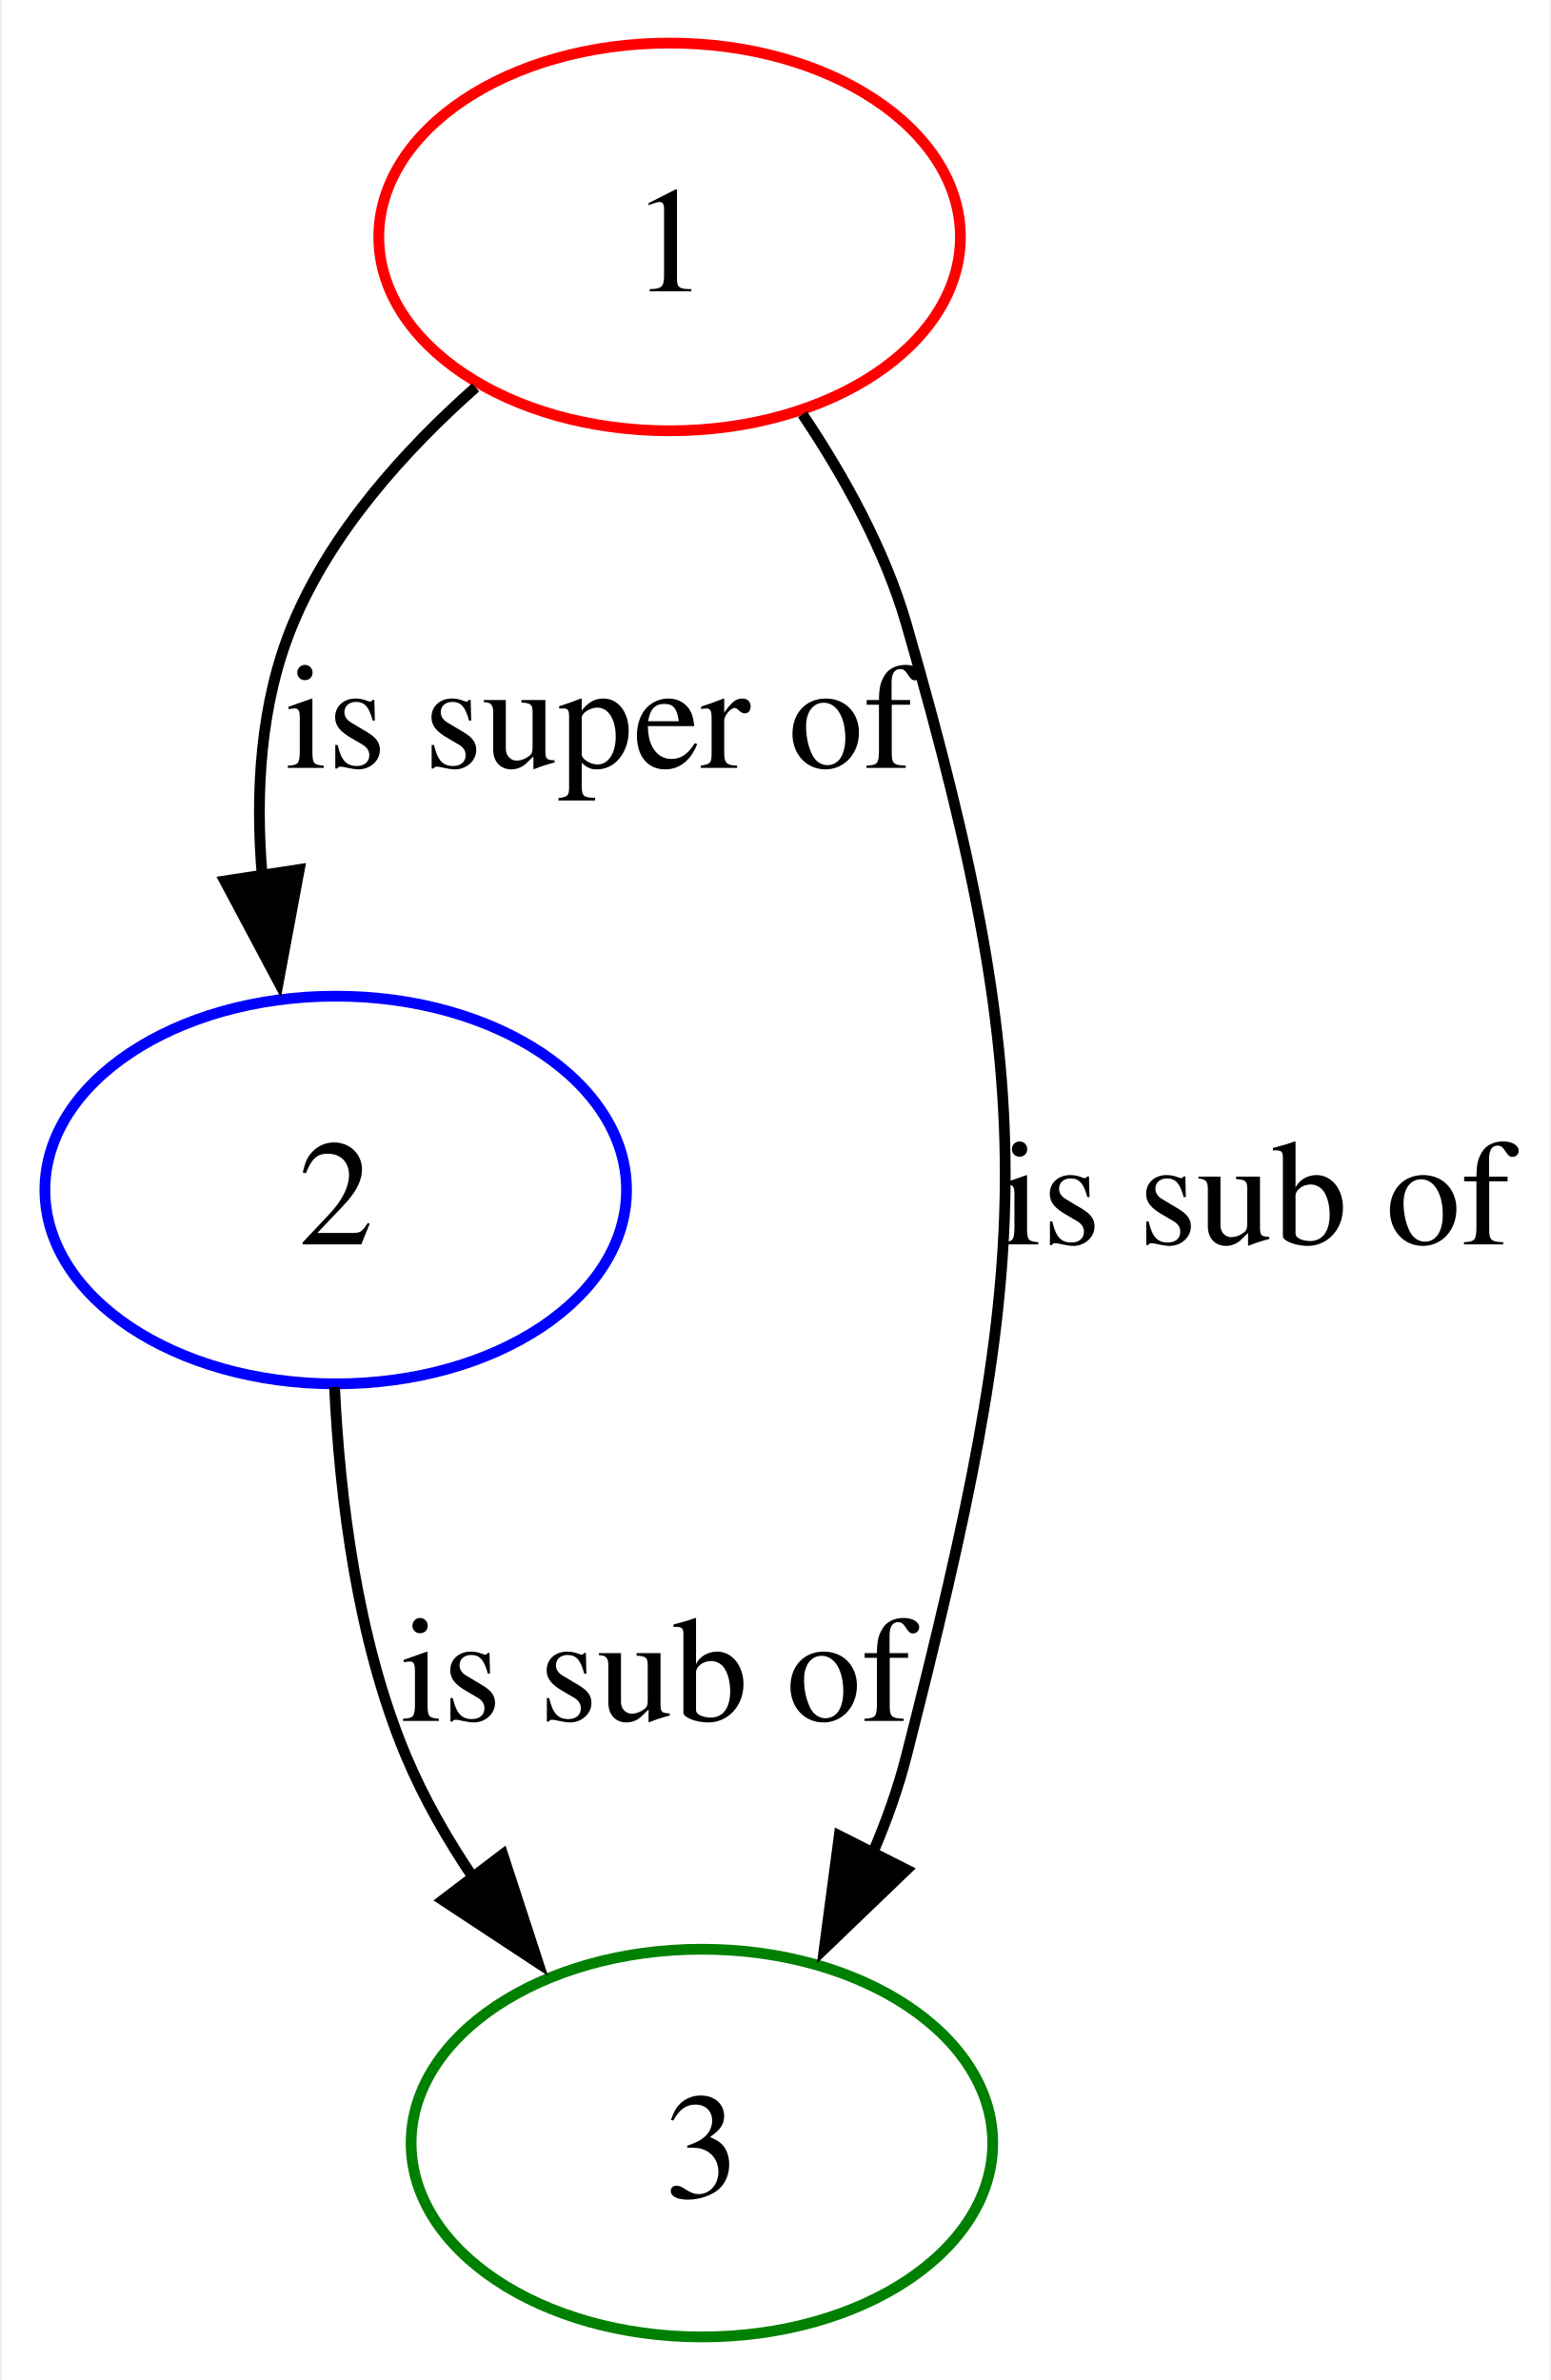
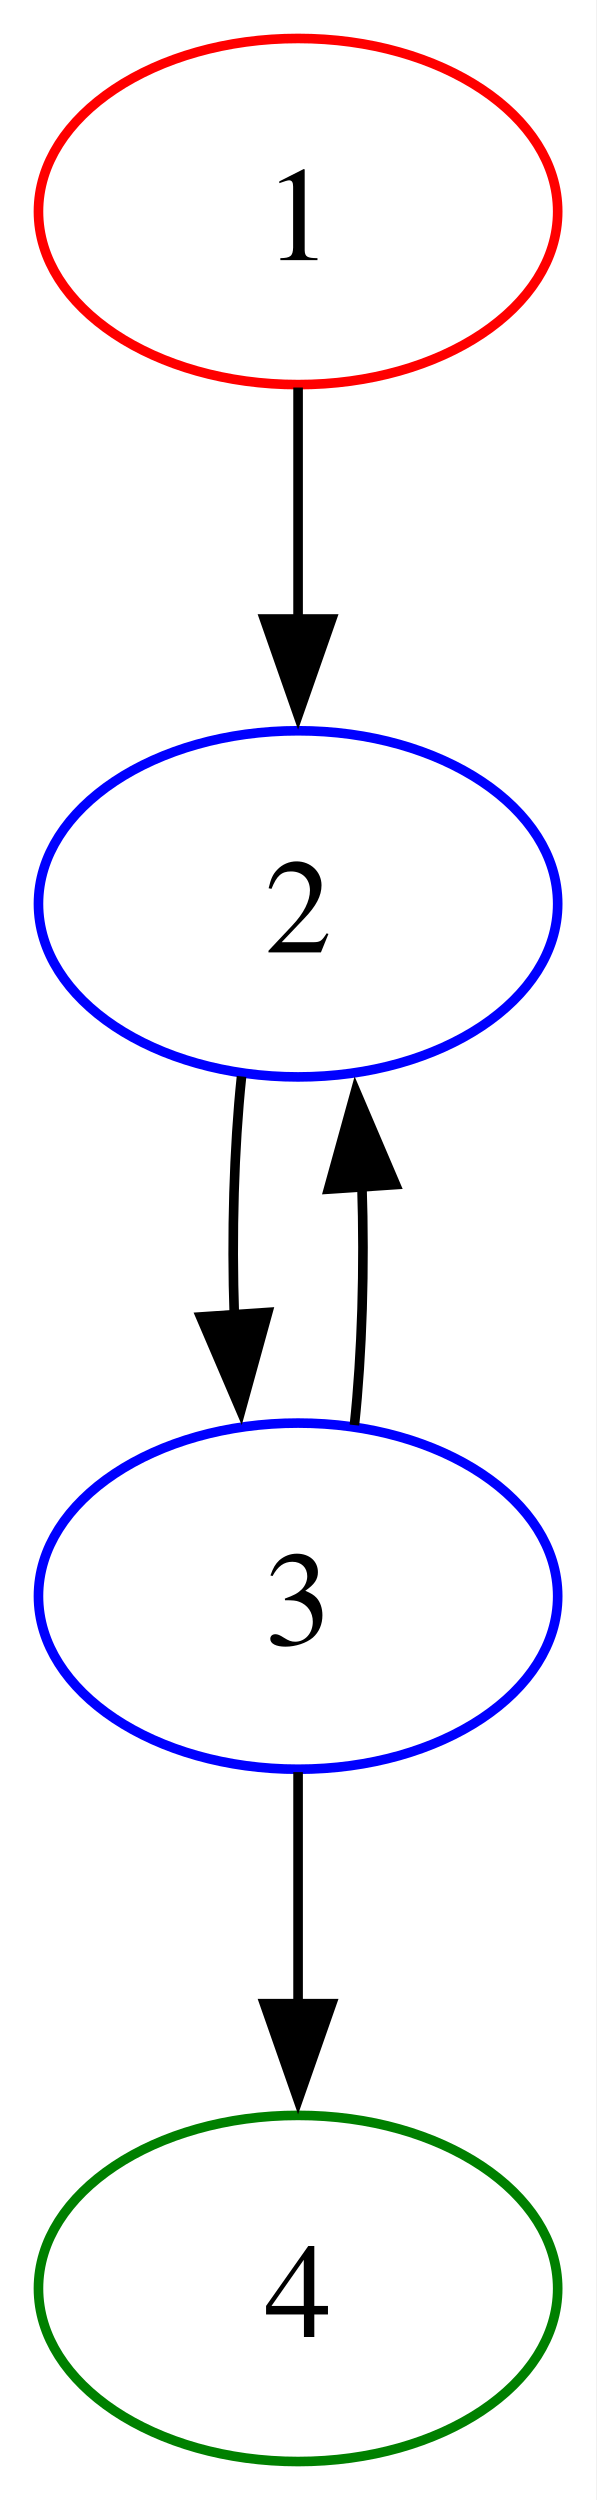
- <svg xmlns="http://www.w3.org/2000/svg" width="144pt" height="221pt" viewBox="0.00 0.00 143.66 221.00">
-   <g id="graph0" class="graph" transform="scale(1 1) rotate(0) translate(4 217)">
-     <polygon fill="white" stroke="none" points="-4,4 -4,-217 139.66,-217 139.66,4 -4,4" />
+ <svg xmlns="http://www.w3.org/2000/svg" width="62pt" height="260pt" viewBox="0.00 0.00 62.00 260.00">
+   <g id="graph0" class="graph" transform="scale(1 1) rotate(0) translate(4 256)">
+     <polygon fill="white" stroke="none" points="-4,4 -4,-256 58,-256 58,4 -4,4" />
    <g id="node1" class="node">
-       <ellipse fill="none" stroke="red" cx="58" cy="-195" rx="27" ry="18" />
-       <text text-anchor="middle" x="58" y="-189.95" font-family="Times,serif" font-size="14.00">1</text>
+       <ellipse fill="none" stroke="red" cx="27" cy="-234" rx="27" ry="18" />
+       <text text-anchor="middle" x="27" y="-228.95" font-family="Times,serif" font-size="14.00">1</text>
    </g>
    <g id="node2" class="node">
-       <ellipse fill="none" stroke="blue" cx="27" cy="-106.5" rx="27" ry="18" />
-       <text text-anchor="middle" x="27" y="-101.45" font-family="Times,serif" font-size="14.00">2</text>
+       <ellipse fill="none" stroke="blue" cx="27" cy="-162" rx="27" ry="18" />
+       <text text-anchor="middle" x="27" y="-156.95" font-family="Times,serif" font-size="14.00">2</text>
    </g>
    <g id="edge1" class="edge">
-       <path fill="none" stroke="black" d="M39.99,-181.03C33.34,-175.14 26.55,-167.57 23,-159 19.99,-151.74 19.51,-143.41 20.18,-135.6" />
-       <polygon fill="black" stroke="black" points="23.62,-136.26 21.68,-125.84 16.7,-135.2 23.62,-136.26" />
-       <text text-anchor="middle" x="51.5" y="-145.7" font-family="Times,serif" font-size="14.00">is super of</text>
+       <path fill="none" stroke="black" d="M27,-215.7C27,-208.41 27,-199.73 27,-191.54" />
+       <polygon fill="black" stroke="black" points="30.5,-191.62 27,-181.62 23.5,-191.62 30.5,-191.62" />
    </g>
    <g id="node3" class="node">
-       <ellipse fill="none" stroke="green" cx="61" cy="-18" rx="27" ry="18" />
-       <text text-anchor="middle" x="61" y="-12.95" font-family="Times,serif" font-size="14.00">3</text>
+       <ellipse fill="none" stroke="blue" cx="27" cy="-90" rx="27" ry="18" />
+       <text text-anchor="middle" x="27" y="-84.95" font-family="Times,serif" font-size="14.00">3</text>
+     </g>
+     <g id="edge2" class="edge">
+       <path fill="none" stroke="black" d="M21.12,-144.05C20.33,-136.57 20.08,-127.58 20.37,-119.14" />
+       <polygon fill="black" stroke="black" points="23.85,-119.51 21.04,-109.3 16.87,-119.04 23.85,-119.51" />
    </g>
    <g id="edge3" class="edge">
-       <path fill="none" stroke="black" d="M70.34,-178.53C74.22,-172.75 78.01,-165.9 80,-159 92.92,-114.16 91.49,-99.23 80,-54 79.23,-50.96 78.14,-47.91 76.86,-44.93" />
-       <polygon fill="black" stroke="black" points="80,-43.38 72.36,-36.04 73.75,-46.54 80,-43.38" />
-       <text text-anchor="middle" x="112.41" y="-101.45" font-family="Times,serif" font-size="14.00">is sub of</text>
+       <path fill="none" stroke="black" d="M32.86,-107.79C33.66,-115.25 33.92,-124.24 33.64,-132.69" />
+       <polygon fill="black" stroke="black" points="30.16,-132.33 32.98,-142.54 37.14,-132.8 30.16,-132.33" />
    </g>
-     <g id="edge2" class="edge">
-       <path fill="none" stroke="black" d="M26.89,-88.21C27.38,-77.92 28.98,-64.81 33.5,-54 35.15,-50.06 37.36,-46.19 39.83,-42.55" />
-       <polygon fill="black" stroke="black" points="42.51,-44.8 45.79,-34.73 36.94,-40.56 42.51,-44.8" />
-       <text text-anchor="middle" x="56.75" y="-57.2" font-family="Times,serif" font-size="14.00">is sub of</text>
+     <g id="node4" class="node">
+       <ellipse fill="none" stroke="green" cx="27" cy="-18" rx="27" ry="18" />
+       <text text-anchor="middle" x="27" y="-12.95" font-family="Times,serif" font-size="14.00">4</text>
+     </g>
+     <g id="edge4" class="edge">
+       <path fill="none" stroke="black" d="M27,-71.7C27,-64.41 27,-55.73 27,-47.54" />
+       <polygon fill="black" stroke="black" points="30.5,-47.62 27,-37.62 23.5,-47.62 30.5,-47.62" />
    </g>
  </g>
</svg>
